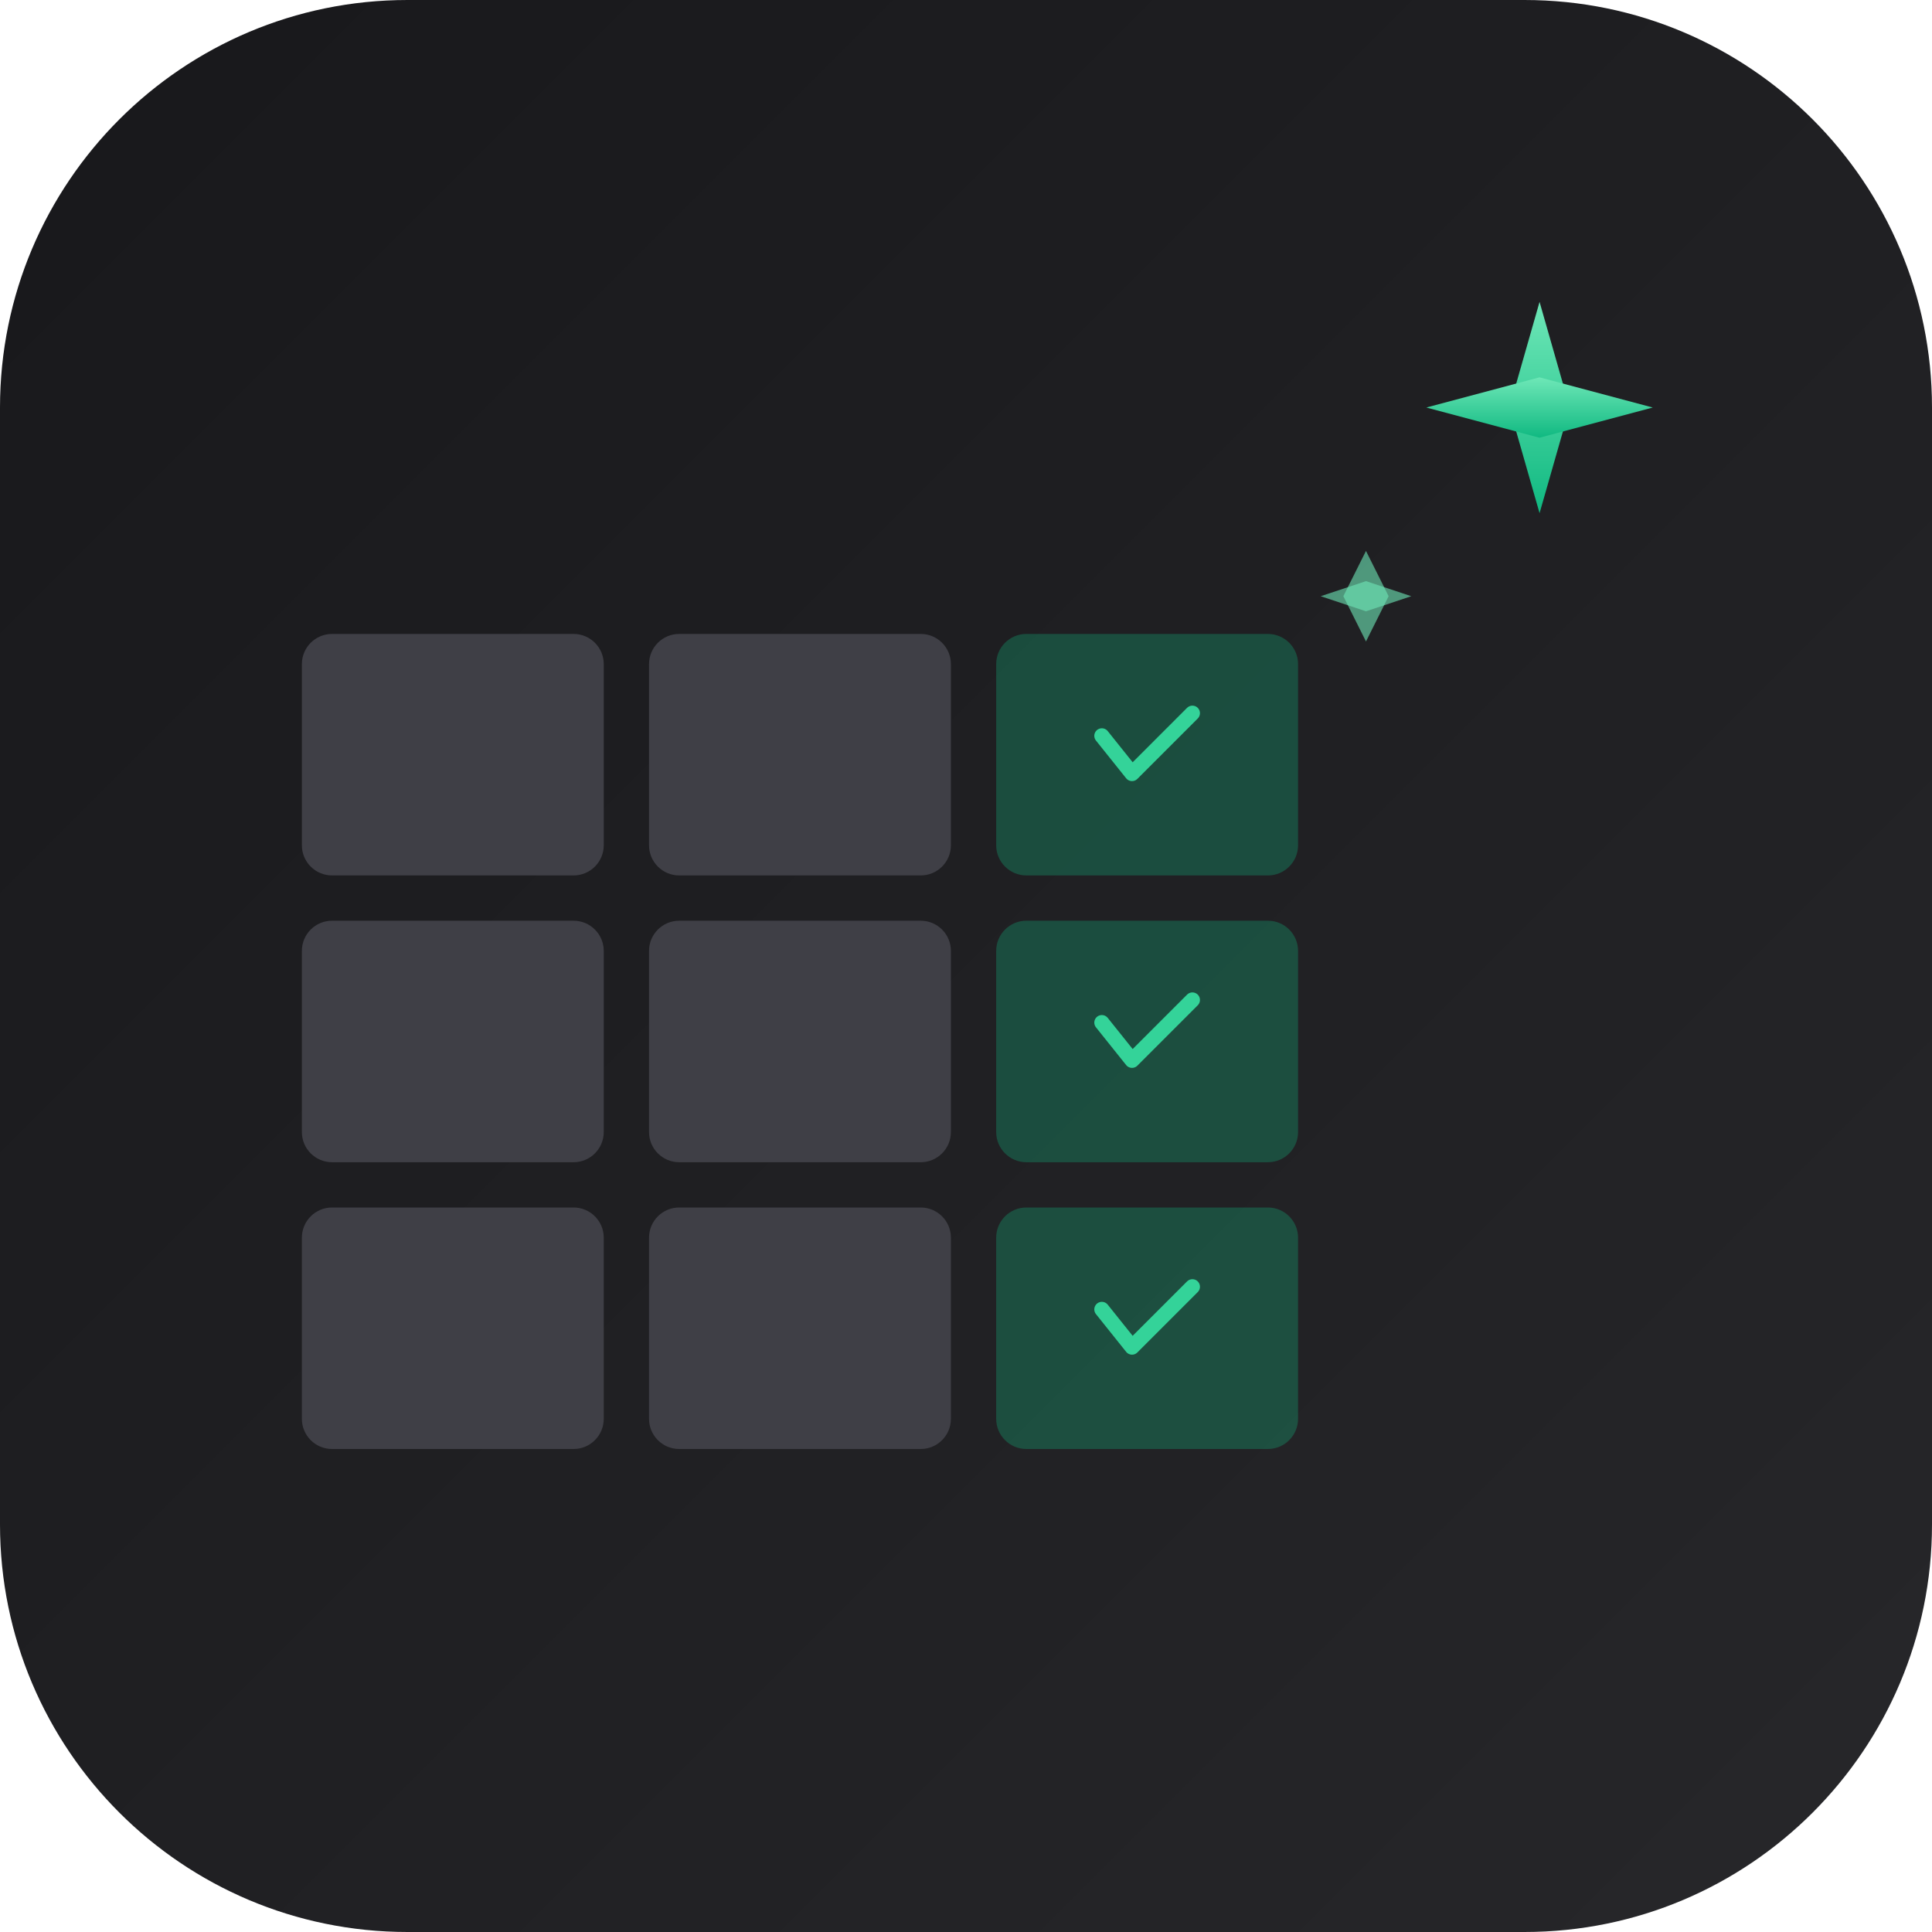
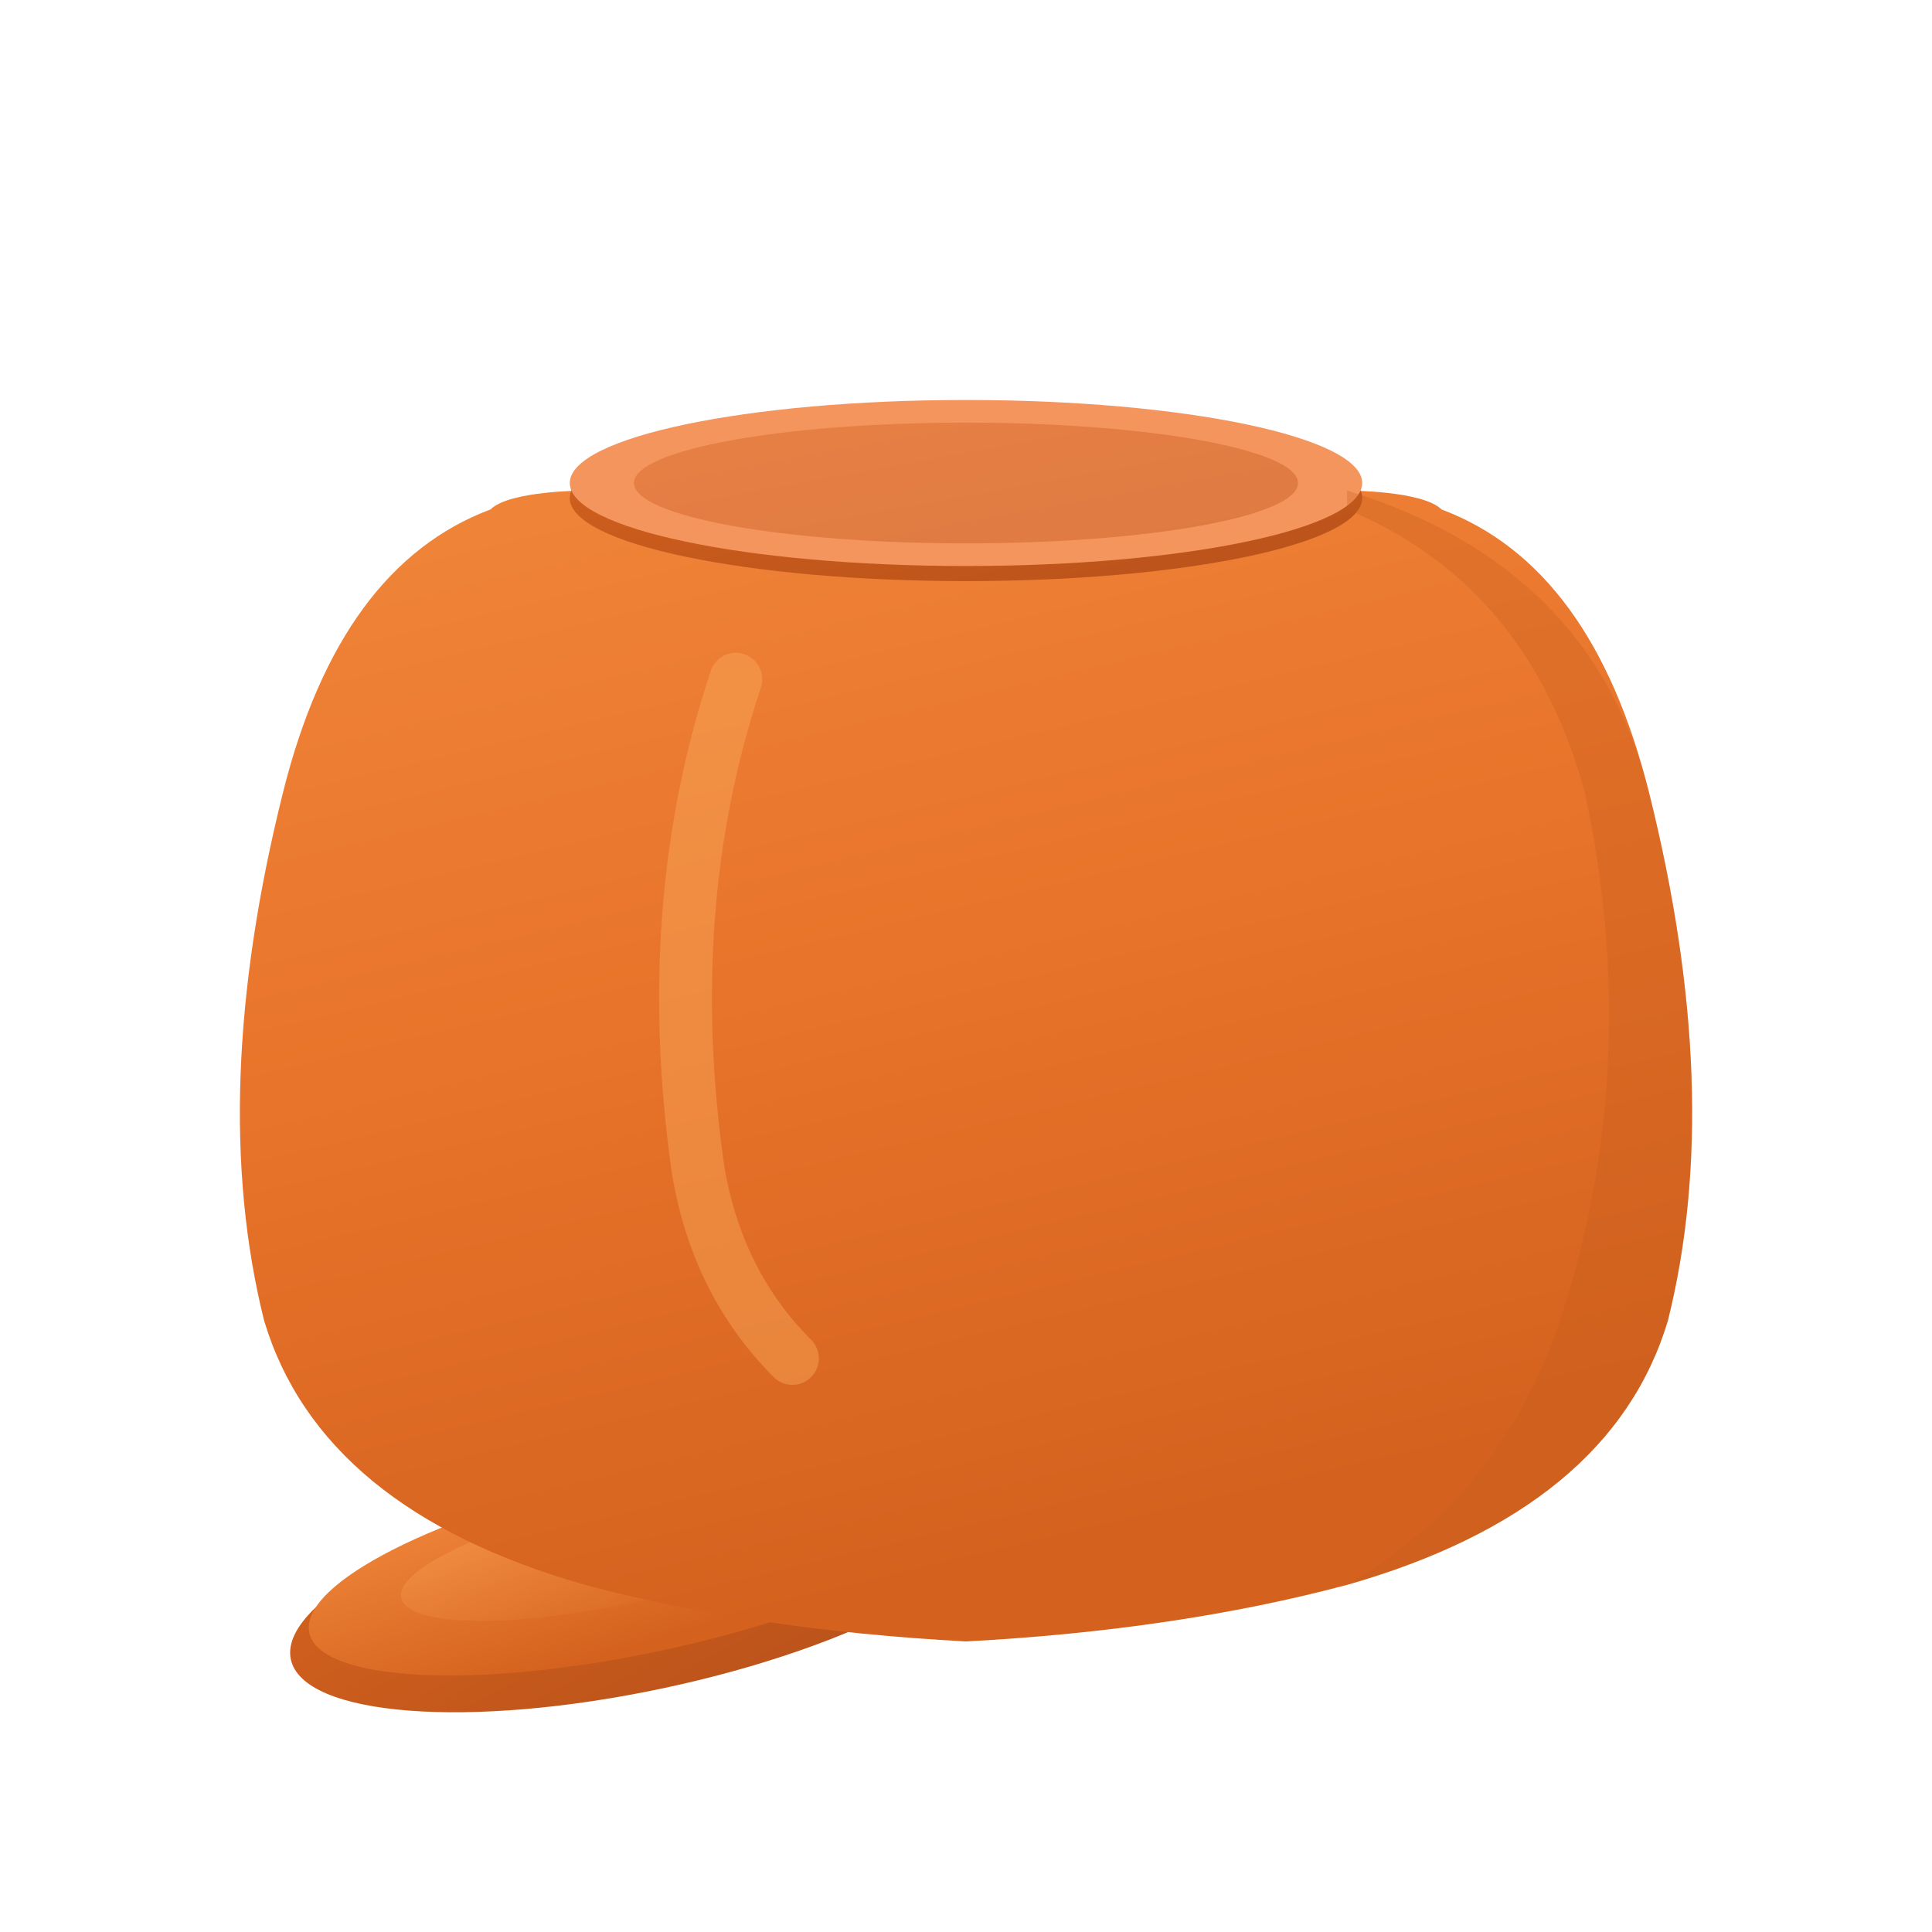
<svg xmlns="http://www.w3.org/2000/svg" width="512" height="512" viewBox="0 0 512 512">
  <defs>
-     <linearGradient id="bg" x1="0" y1="0" x2="1" y2="1">
-       <stop offset="0%" stop-color="#18181b" />
-       <stop offset="100%" stop-color="#27272a" />
+     <linearGradient id="pot-main" x1="0" y1="0" x2="0.3" y2="1">
+       <stop offset="0%" stop-color="#f0863a" />
+       <stop offset="50%" stop-color="#e8732a" />
+       <stop offset="100%" stop-color="#d4621e" />
    </linearGradient>
-     <linearGradient id="glow" x1="0" y1="1" x2="0" y2="0">
-       <stop offset="0%" stop-color="#10b981" />
-       <stop offset="100%" stop-color="#6ee7b7" />
+     <linearGradient id="pot-shadow" x1="0" y1="0" x2="1" y2="1">
+       <stop offset="0%" stop-color="#d4621e" />
+       <stop offset="100%" stop-color="#b8511a" />
+     </linearGradient>
+     <linearGradient id="lid-main" x1="0" y1="0" x2="0.3" y2="1">
+       <stop offset="0%" stop-color="#f0863a" />
+       <stop offset="100%" stop-color="#d4621e" />
+     </linearGradient>
+     <linearGradient id="highlight" x1="0" y1="0" x2="1" y2="1">
+       <stop offset="0%" stop-color="#f9a85c" stop-opacity="0.8" />
+       <stop offset="100%" stop-color="#f0863a" stop-opacity="0" />
    </linearGradient>
  </defs>
-   <rect width="512" height="512" rx="108" fill="url(#bg)" />
-   <rect x="80" y="168" width="80" height="64" rx="8" fill="#3f3f46" />
-   <rect x="172" y="168" width="80" height="64" rx="8" fill="#3f3f46" />
-   <rect x="80" y="244" width="80" height="64" rx="8" fill="#3f3f46" />
-   <rect x="172" y="244" width="80" height="64" rx="8" fill="#3f3f46" />
-   <rect x="80" y="320" width="80" height="64" rx="8" fill="#3f3f46" />
-   <rect x="172" y="320" width="80" height="64" rx="8" fill="#3f3f46" />
-   <rect x="264" y="168" width="80" height="64" rx="8" fill="#10b981" opacity="0.3" />
-   <rect x="264" y="244" width="80" height="64" rx="8" fill="#10b981" opacity="0.3" />
-   <rect x="264" y="320" width="80" height="64" rx="8" fill="#10b981" opacity="0.3" />
-   <g fill="none" stroke="#34d399" stroke-width="4" stroke-linecap="round" stroke-linejoin="round">
-     <polyline points="292,195 300,205 316,189" />
-     <polyline points="292,271 300,281 316,265" />
-     <polyline points="292,347 300,357 316,341" />
-   </g>
-   <path d="M400,80 L408,130 L416,80 L408,130 Z" fill="url(#glow)" />
-   <path d="M400,108 C400,108 408,80 408,80 C408,80 416,108 416,108 C416,108 408,136 408,136 C408,136 400,108 400,108 Z" fill="url(#glow)" />
-   <path d="M378,108 C378,108 408,100 408,100 C408,100 438,108 438,108 C438,108 408,116 408,116 C408,116 378,108 378,108 Z" fill="url(#glow)" />
-   <path d="M356,158 C356,158 362,146 362,146 C362,146 368,158 368,158 C368,158 362,170 362,170 C362,170 356,158 356,158 Z" fill="#6ee7b7" opacity="0.6" />
-   <path d="M350,158 C350,158 362,154 362,154 C362,154 374,158 374,158 C374,158 362,162 362,162 C362,162 350,158 350,158 Z" fill="#6ee7b7" opacity="0.6" />
+   <ellipse cx="170" cy="420" rx="95" ry="28" fill="url(#pot-shadow)" transform="rotate(-12, 170, 420)" />
+   <ellipse cx="170" cy="414" rx="90" ry="24" fill="url(#lid-main)" transform="rotate(-12, 170, 414)" />
+   <ellipse cx="165" cy="411" rx="60" ry="14" fill="url(#highlight)" transform="rotate(-12, 165, 411)" opacity="0.5" />
+   <path d="     M155,130     C155,130 135,130 130,135     Q90,150 75,210     Q55,290 70,350     Q85,400 155,420     Q200,432 256,435     Q312,432 357,420     Q427,400 442,350     Q457,290 437,210     Q422,150 382,135     C377,130 357,130 357,130   " fill="url(#pot-main)" />
+   <ellipse cx="256" cy="132" rx="105" ry="22" fill="url(#pot-shadow)" />
+   <ellipse cx="256" cy="128" rx="105" ry="22" fill="#f5955e" />
+   <ellipse cx="256" cy="128" rx="88" ry="16" fill="url(#pot-shadow)" opacity="0.4" />
+   <path d="     M195,180     Q175,240 185,310     Q190,340 210,360   " fill="none" stroke="#f9a85c" stroke-width="14" stroke-linecap="round" opacity="0.45" />
+   <path d="     M357,130     Q422,150 437,210     Q457,290 442,350     Q427,400 357,420     Q400,395 415,345     Q435,280 420,210     Q405,155 357,135   " fill="#c45a1a" opacity="0.3" />
</svg>
